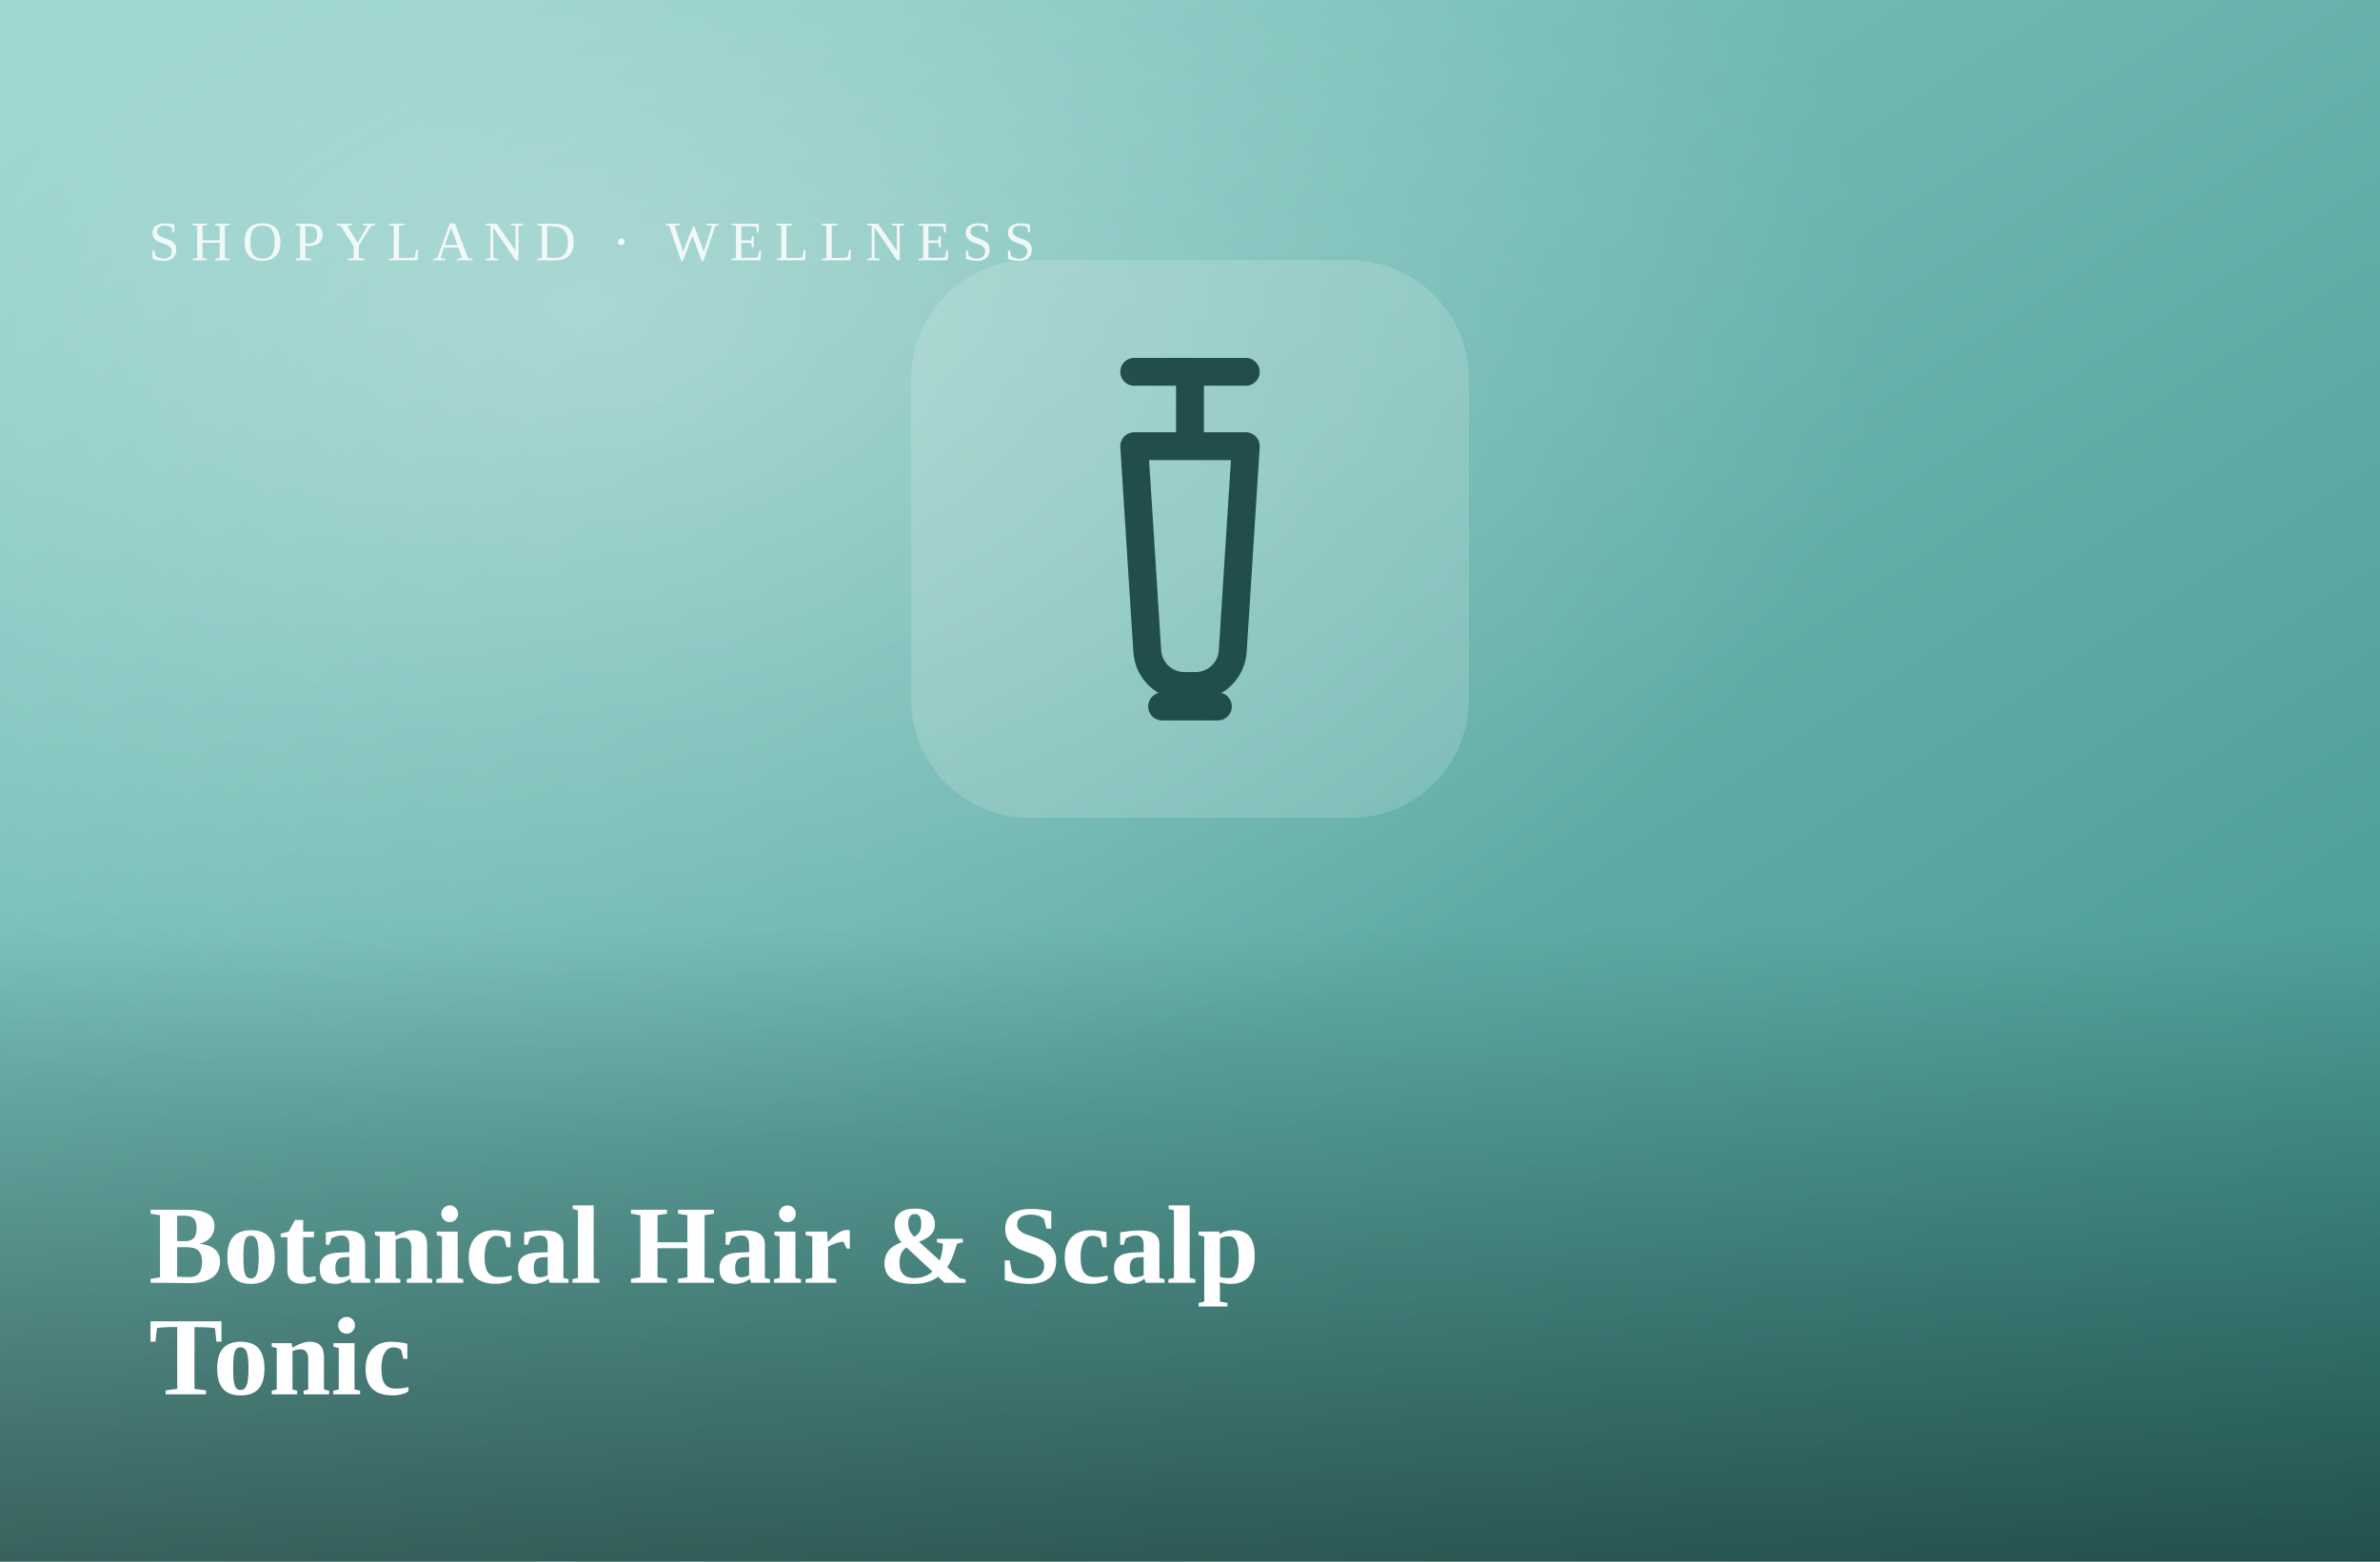
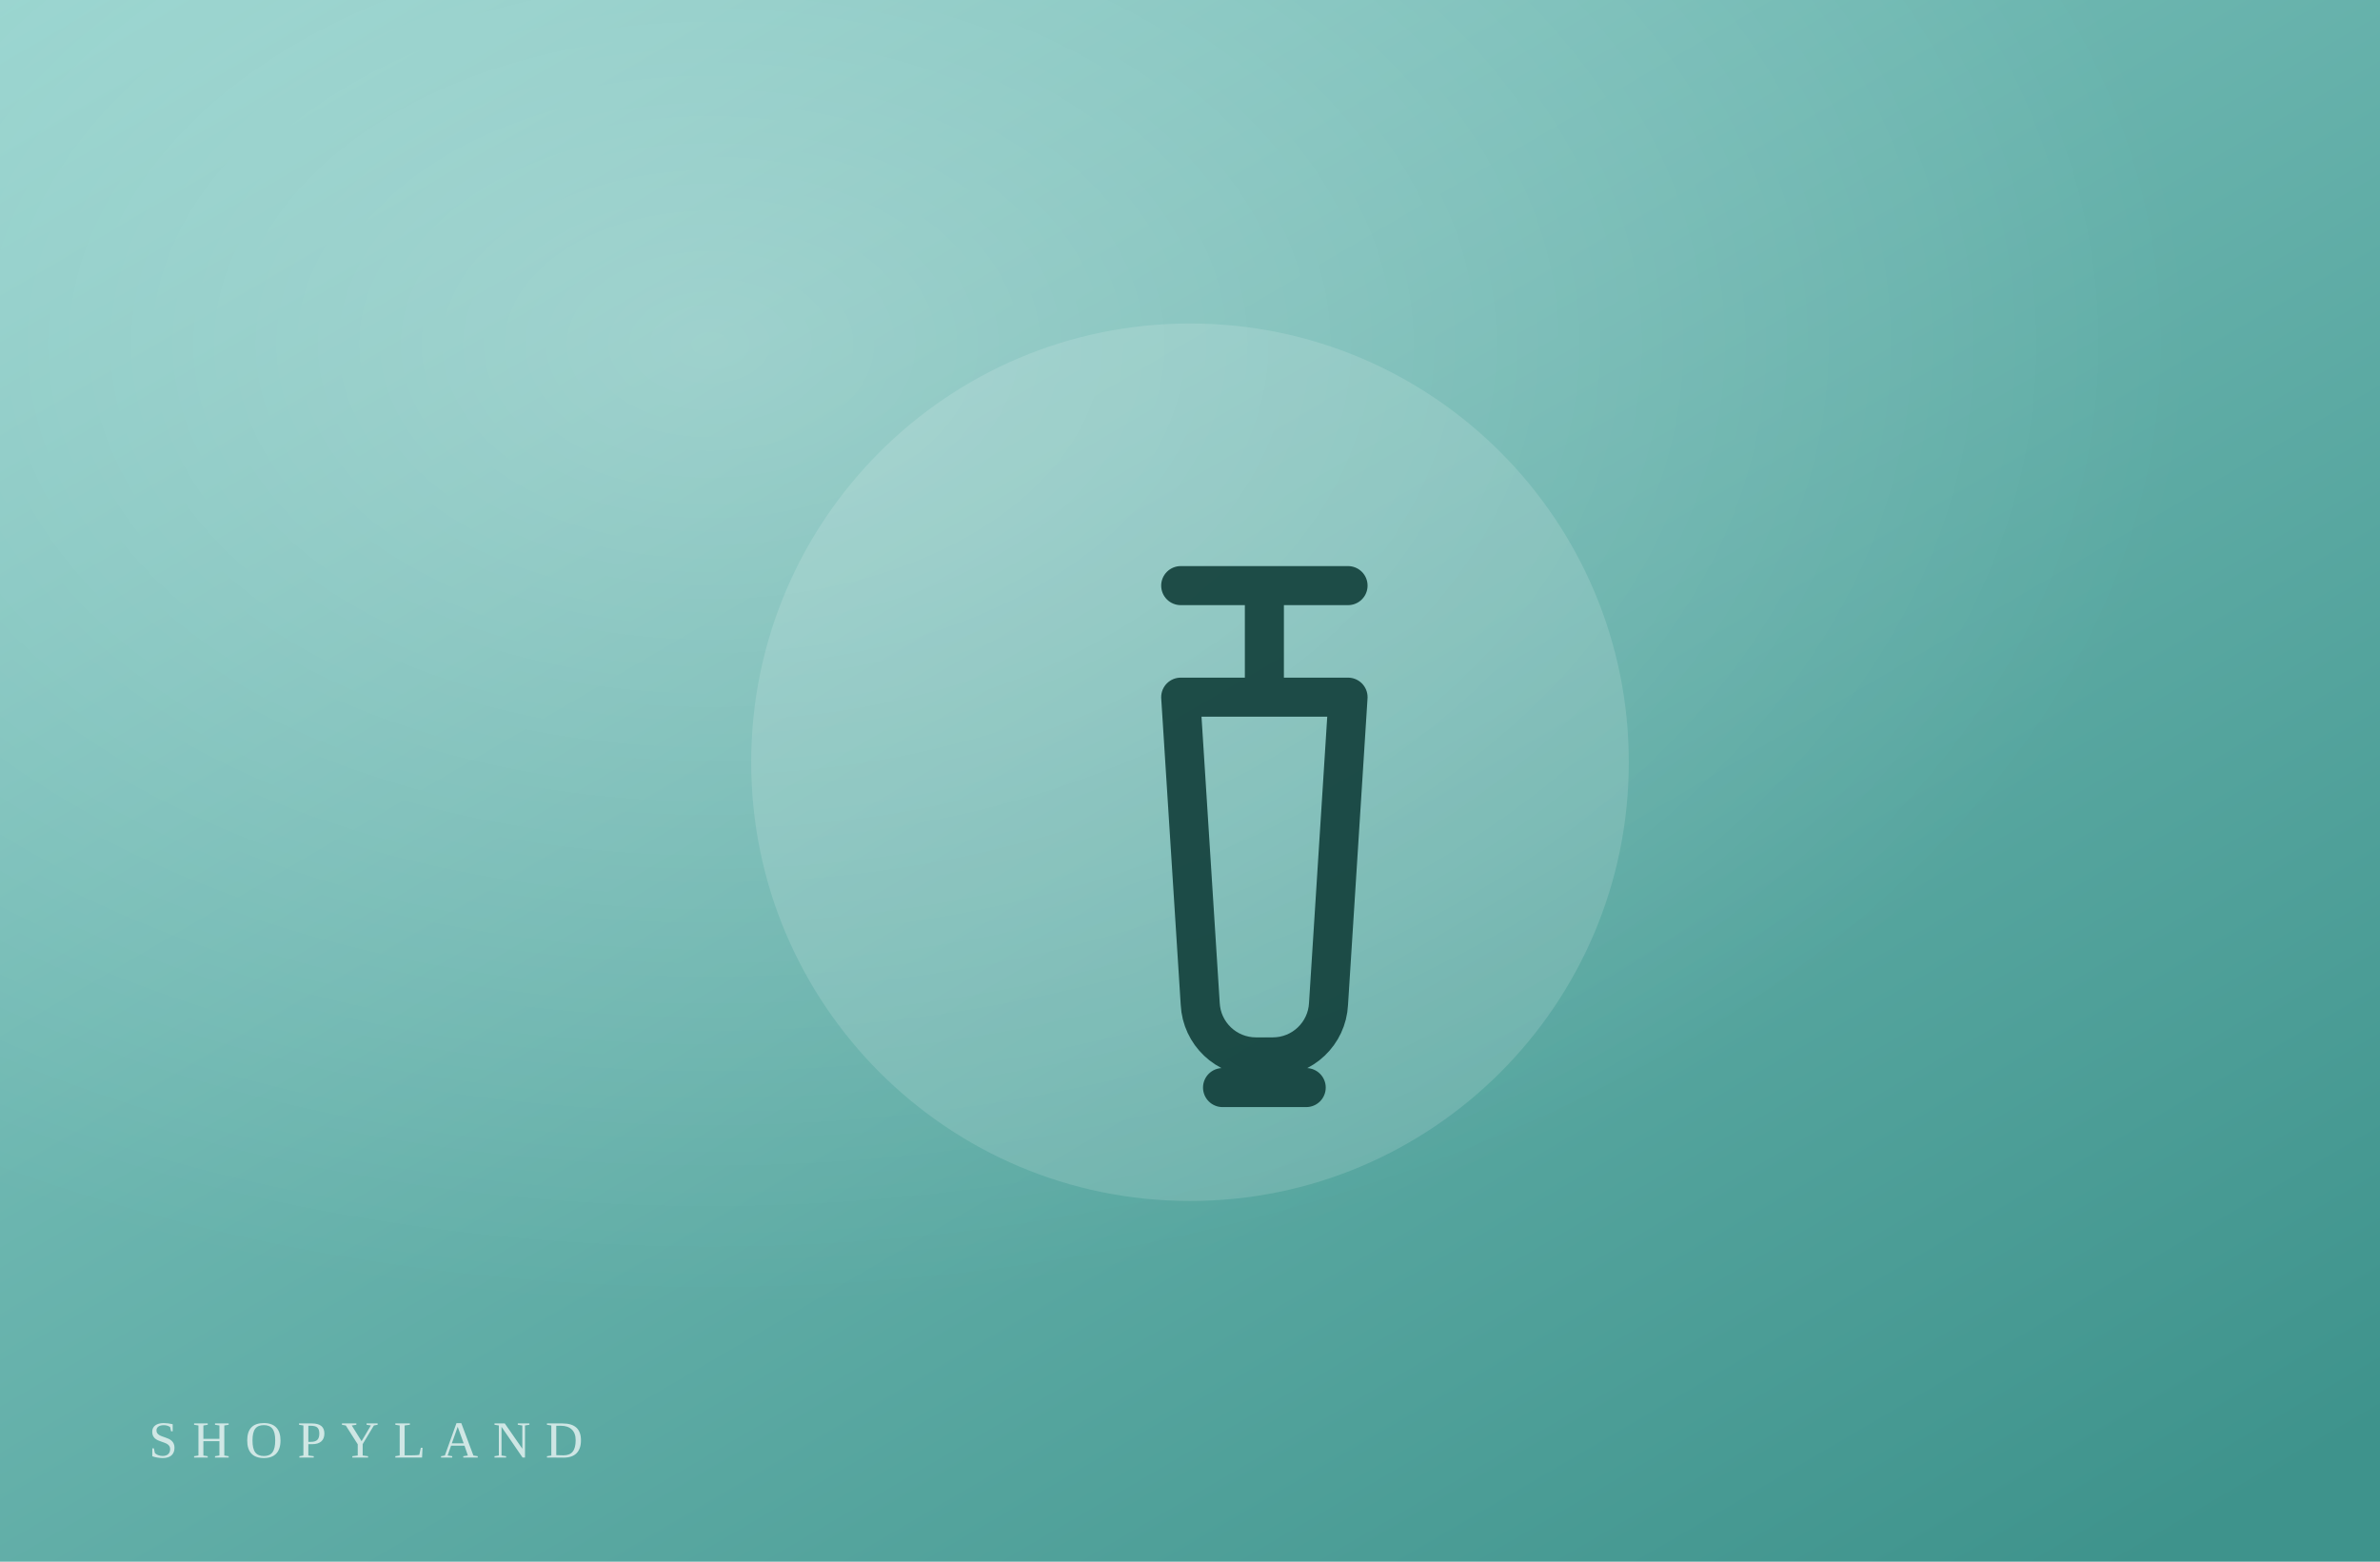
<svg xmlns="http://www.w3.org/2000/svg" viewBox="0 0 640 420" width="640" height="420">
  <defs>
-     <linearGradient id="bg" x1="0" y1="0" x2="1" y2="1">
+     <linearGradient id="bg" x1="0" y1="0" x2="0.9" y2="1">
      <stop offset="0" stop-color="#8ED0CA" />
      <stop offset="1" stop-color="#3E938C" />
    </linearGradient>
-     <radialGradient id="hl" cx="0.25" cy="0.2" r="0.9">
-       <stop offset="0" stop-color="#ffffff" stop-opacity="0.35" />
-       <stop offset="0.6" stop-color="#ffffff" stop-opacity="0" />
+     <radialGradient id="hl" cx="0.3" cy="0.22" r="0.95">
+       <stop offset="0" stop-color="#ffffff" stop-opacity="0.28" />
+       <stop offset="0.65" stop-color="#ffffff" stop-opacity="0" />
    </radialGradient>
-     <linearGradient id="scrim" x1="0" y1="0" x2="0" y2="1">
-       <stop offset="0" stop-color="#000" stop-opacity="0" />
-       <stop offset="1" stop-color="#000" stop-opacity="0.45" />
-     </linearGradient>
  </defs>
  <rect width="640" height="420" fill="url(#bg)" />
  <rect width="640" height="420" fill="url(#hl)" />
-   <rect x="245" y="70" width="150" height="150" rx="32" fill="#ffffff" fill-opacity="0.16" />
-   <g transform="translate(260 85) scale(5)" fill="none" stroke="#14413D" stroke-opacity="0.9" stroke-width="1.5" stroke-linecap="round" stroke-linejoin="round">
+   <circle cx="320" cy="205" r="118" fill="#ffffff" fill-opacity="0.14" />
+   <g transform="translate(250 135) scale(7.5)" fill="none" stroke="#14413D" stroke-opacity="0.92" stroke-width="1.4" stroke-linecap="round" stroke-linejoin="round">
    <path d="M9 3h6M12 3v4M9 7h6l-.7 11a2 2 0 0 1-2 1.9h-.6a2 2 0 0 1-2-1.9L9 7zM10.5 21h3" />
  </g>
-   <rect x="0" y="250" width="640" height="170" fill="url(#scrim)" />
-   <text x="40" y="70" font-family="Georgia, 'Times New Roman', serif" font-size="15" letter-spacing="3" fill="#ffffff" fill-opacity="0.85">SHOPYLAND · WELLNESS</text>
-   <text x="40" y="345" font-family="Georgia, 'Times New Roman', serif" font-weight="bold" font-size="30" fill="#ffffff">
-     <tspan x="40" dy="0">Botanical Hair &amp; Scalp</tspan>
-     <tspan x="40" dy="30">Tonic</tspan>
-   </text>
+   <text x="40" y="392" font-family="Georgia, 'Times New Roman', serif" font-size="14" letter-spacing="4" fill="#ffffff" fill-opacity="0.7">SHOPYLAND</text>
</svg>
